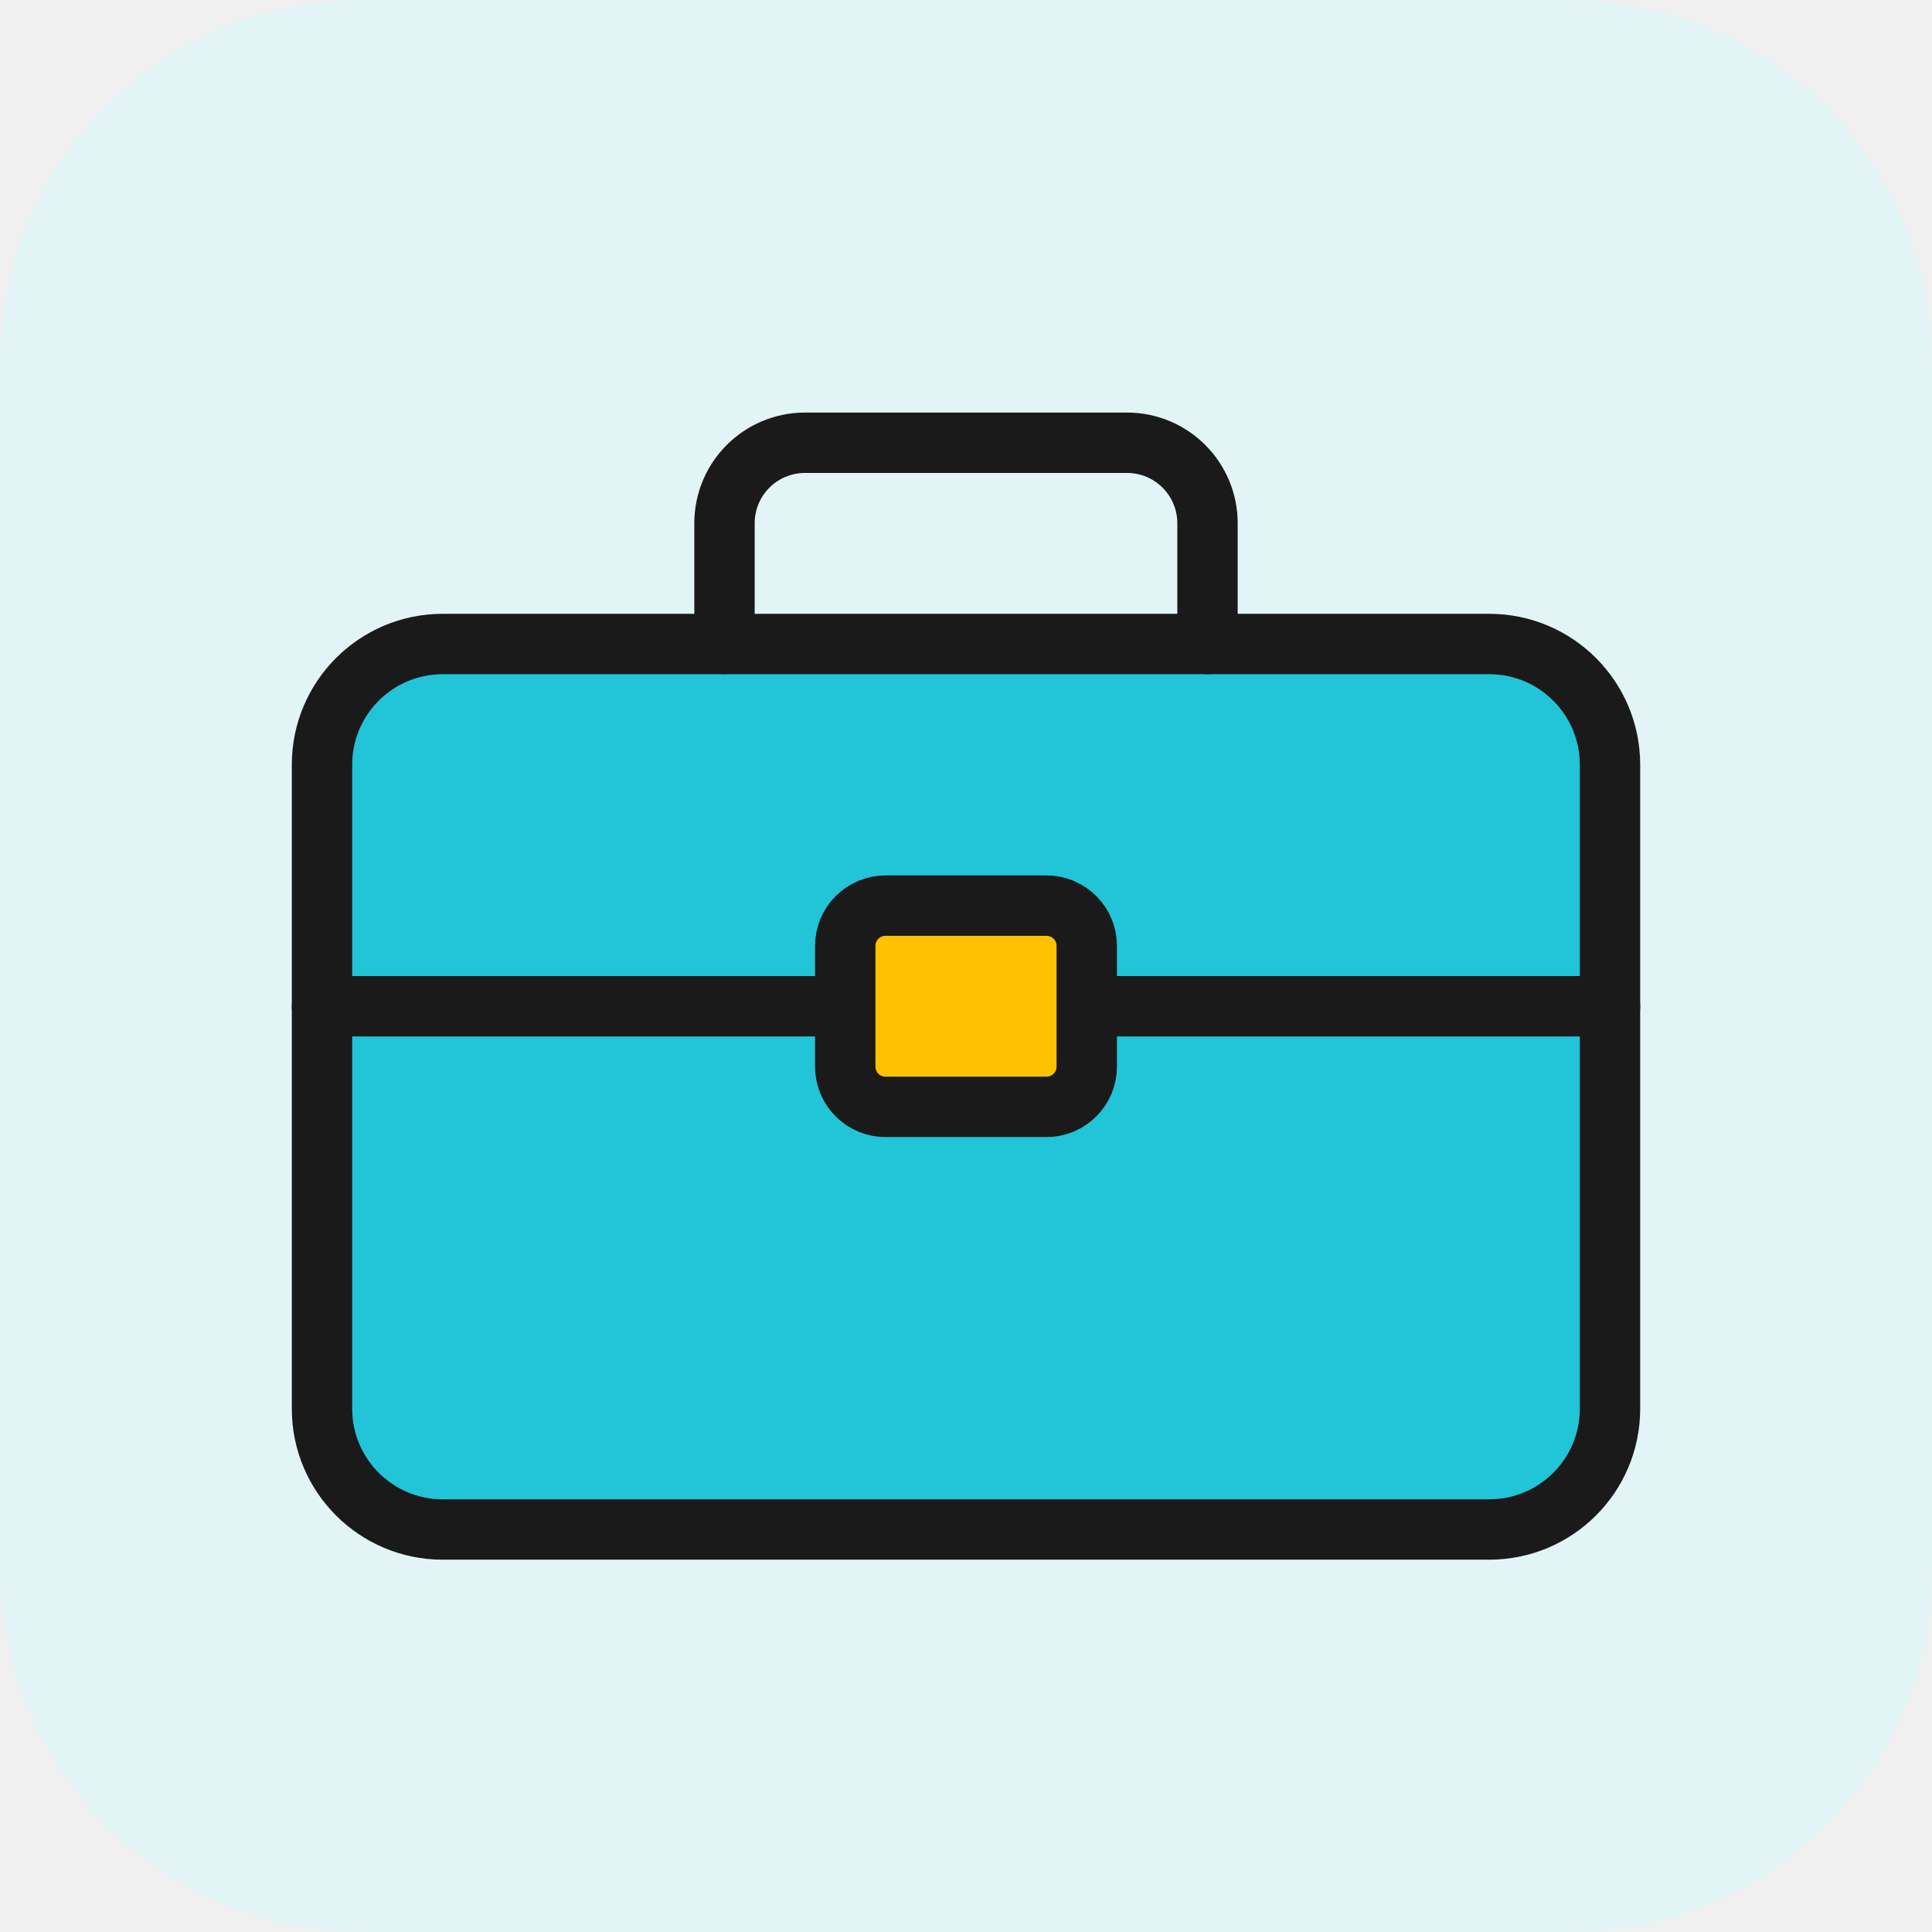
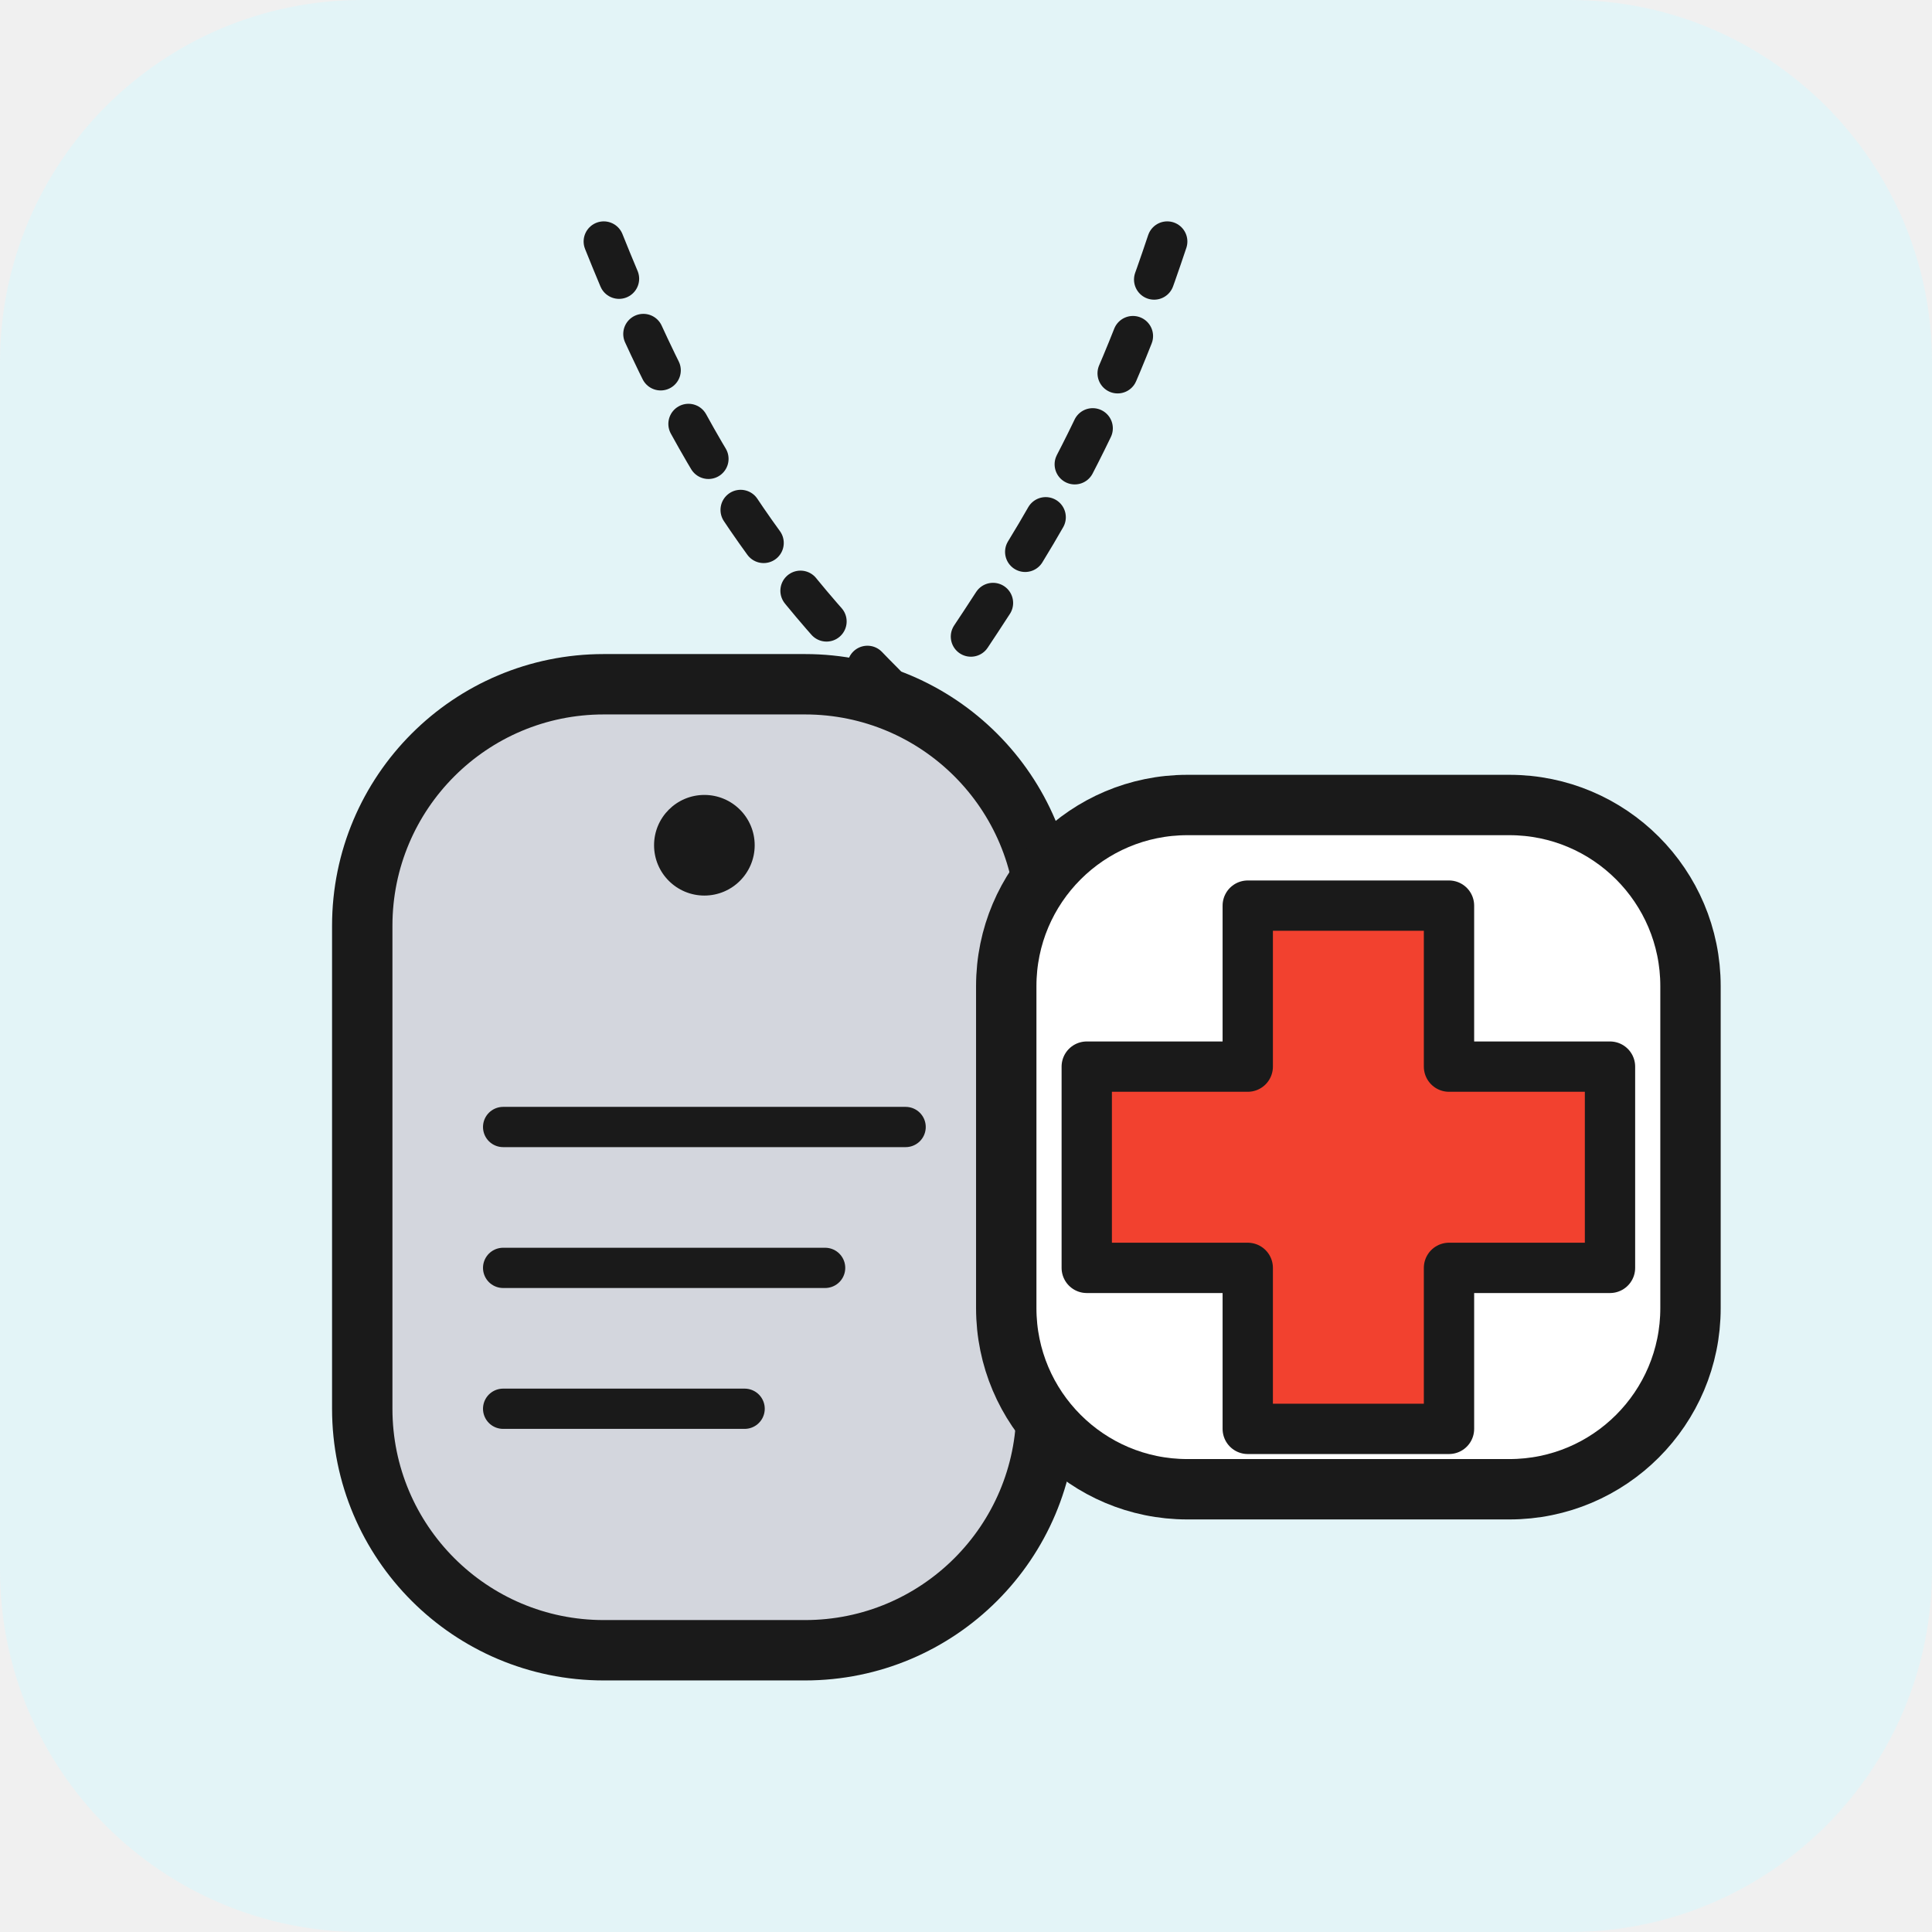
<svg xmlns="http://www.w3.org/2000/svg" viewBox="0 0 96 96" width="96" height="96">
  <rect width="96" height="96" rx="18" fill="#e3f4f7" />
-   <rect x="16" y="32" width="64" height="44" rx="6" fill="#22c4d8" stroke="#1a1a1a" stroke-width="3" stroke-linecap="round" stroke-linejoin="round" />
-   <path d="M36 32v-6a4 4 0 0 1 4-4h16a4 4 0 0 1 4 4v6" fill="none" stroke="#1a1a1a" stroke-width="3" stroke-linecap="round" stroke-linejoin="round" />
-   <path d="M16 50h64" stroke="#1a1a1a" stroke-width="3" stroke-linecap="round" stroke-linejoin="round" />
-   <rect x="42" y="45" width="12" height="10" rx="2" fill="#ffc102" stroke="#1a1a1a" stroke-width="3" stroke-linecap="round" stroke-linejoin="round" />
+   <path d="M30 12c4 10 8 16 14 22M58 12c-3 9-6 14-10 20" fill="none" stroke="#1a1a1a" stroke-width="2" stroke-dasharray="2 3" stroke-linecap="round" />
+   <rect x="18" y="34" width="34" height="48" rx="12" fill="#d3d6dd" stroke="#1a1a1a" stroke-width="3" stroke-linecap="round" stroke-linejoin="round" />
+   <circle cx="35" cy="42" r="2.5" fill="#1a1a1a" />
+   <path d="M25 56h20M25 63h16M25 70h12" stroke="#1a1a1a" stroke-width="2" stroke-linecap="round" />
+   <rect x="50" y="40" width="34" height="34" rx="9" fill="#fff" stroke="#1a1a1a" stroke-width="3" stroke-linecap="round" stroke-linejoin="round" />
+   <path d="M62 47h10v8h8v10h-8v8h-10v-8h-8V55h8z" transform="translate(0 -2) scale(1)" fill="#f2412f" stroke="#1a1a1a" stroke-width="2.5" stroke-linejoin="round" />
</svg>
